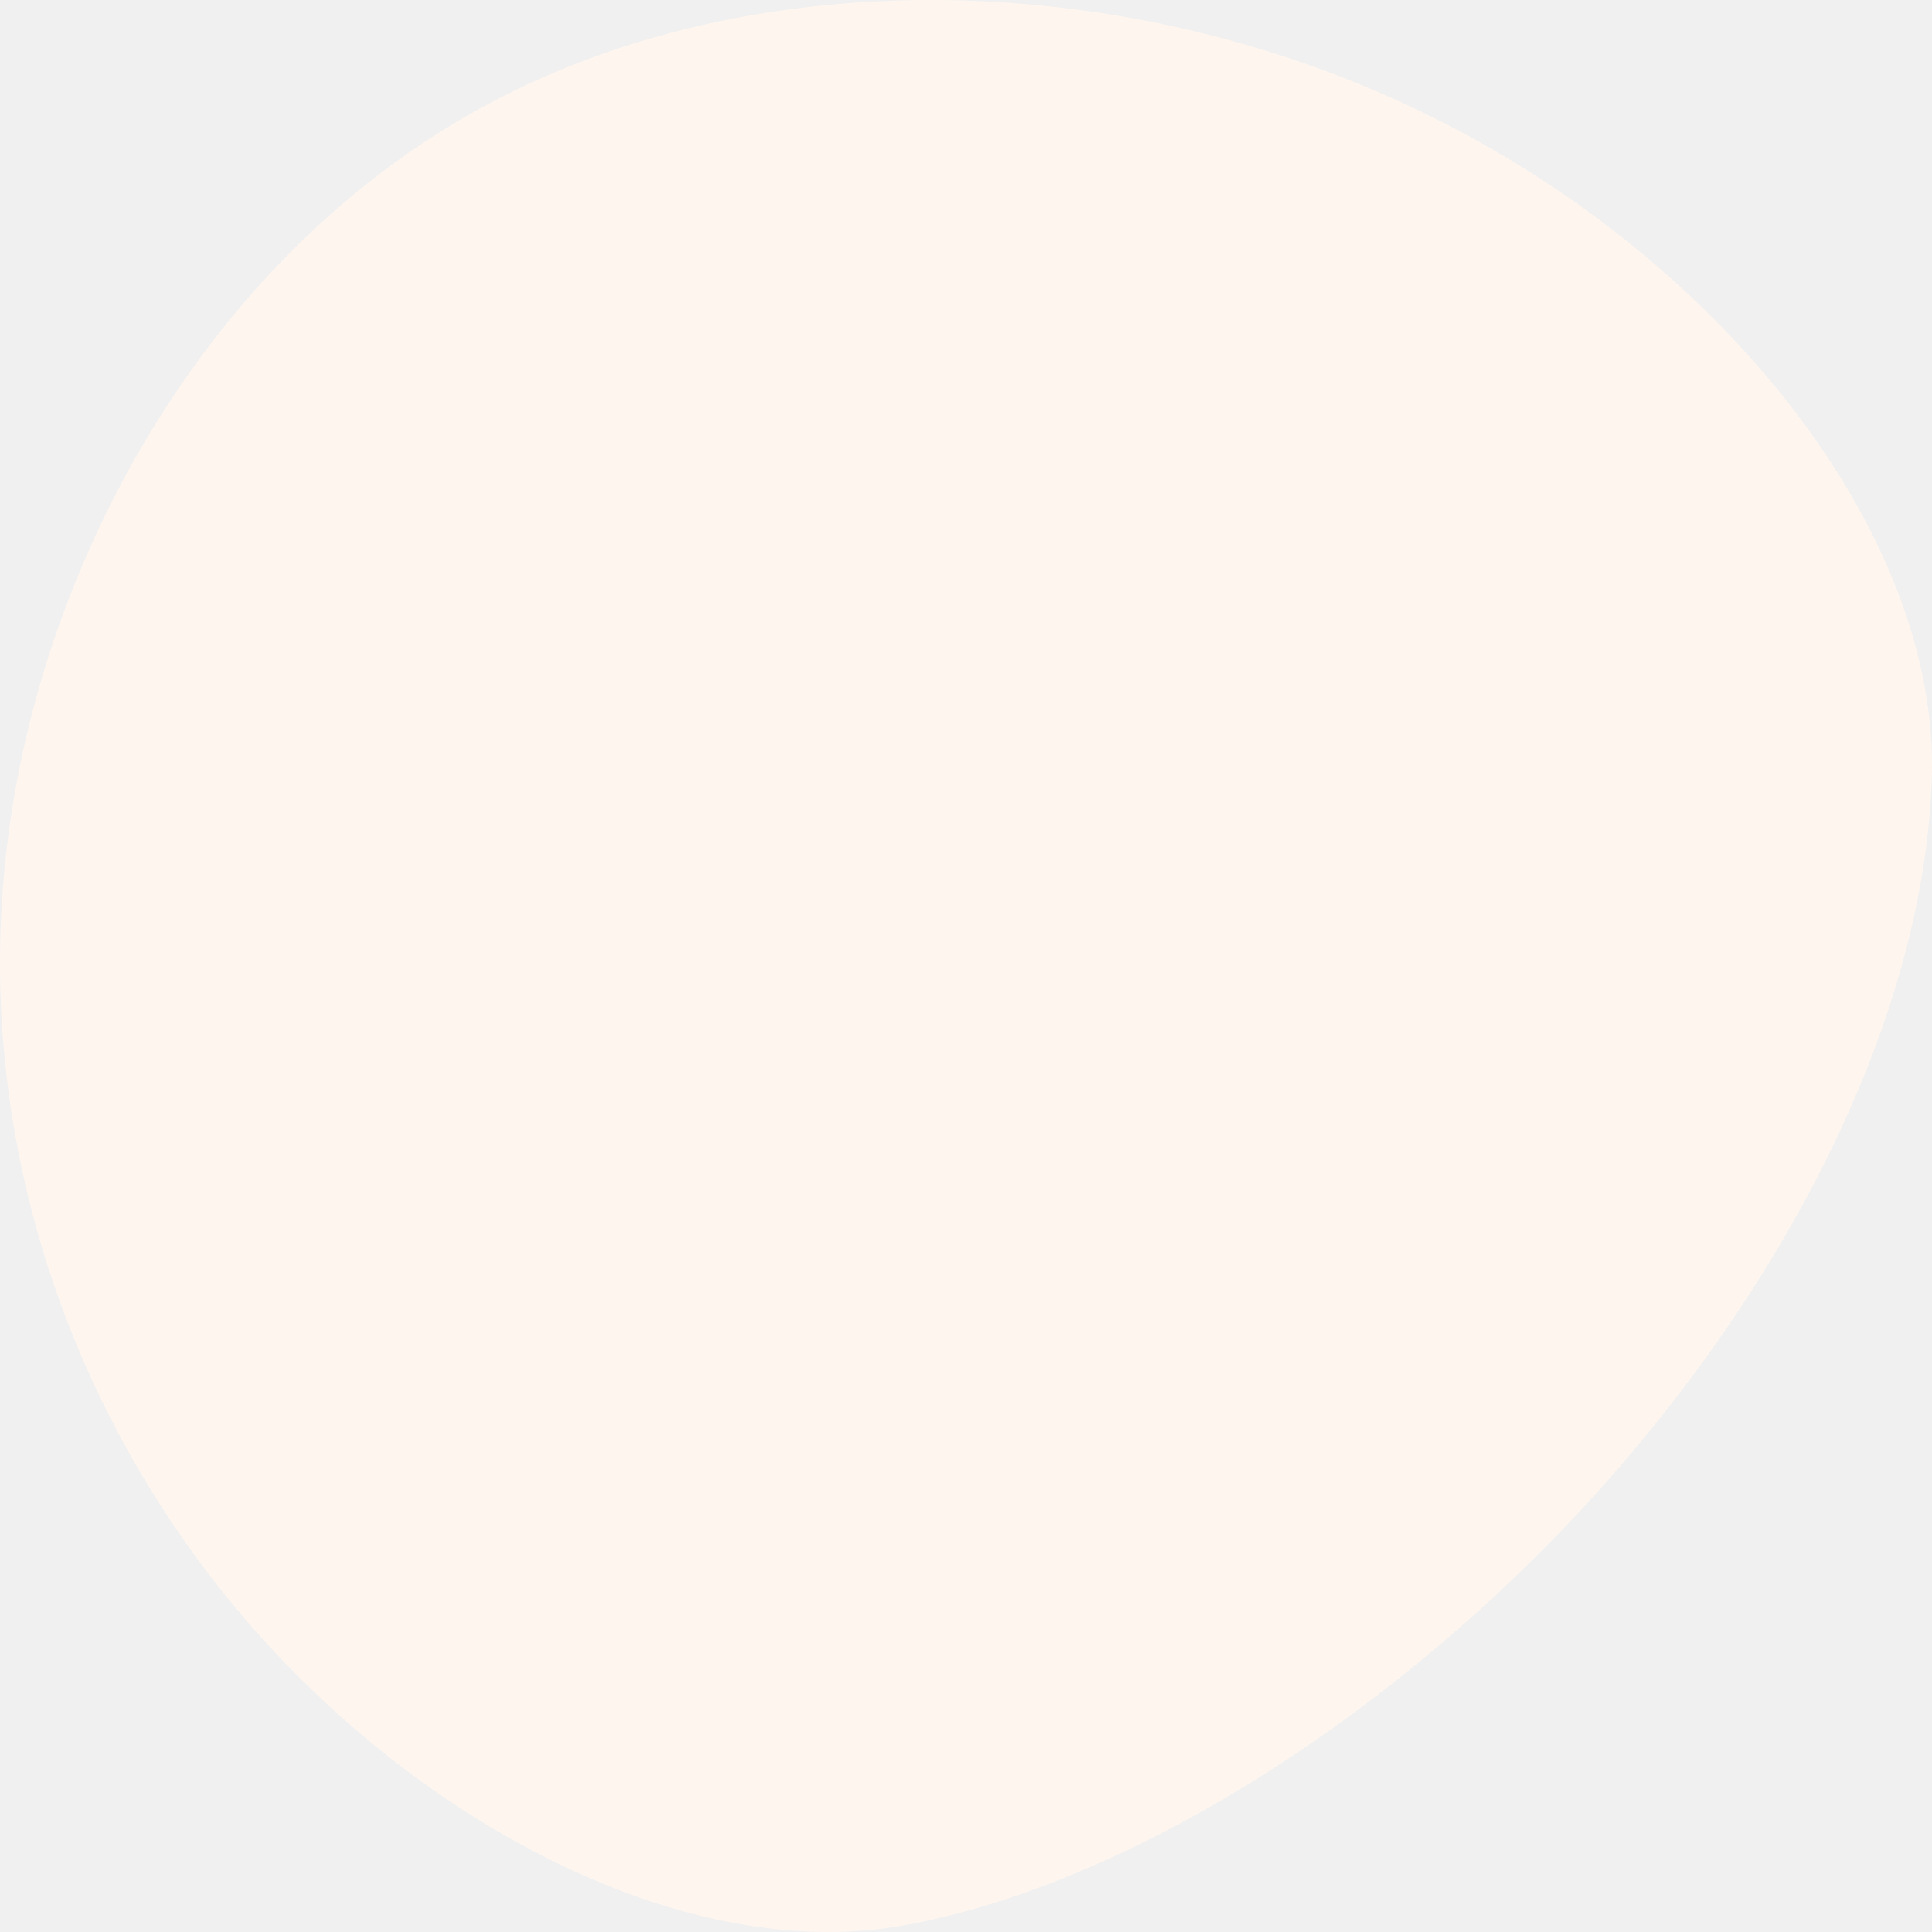
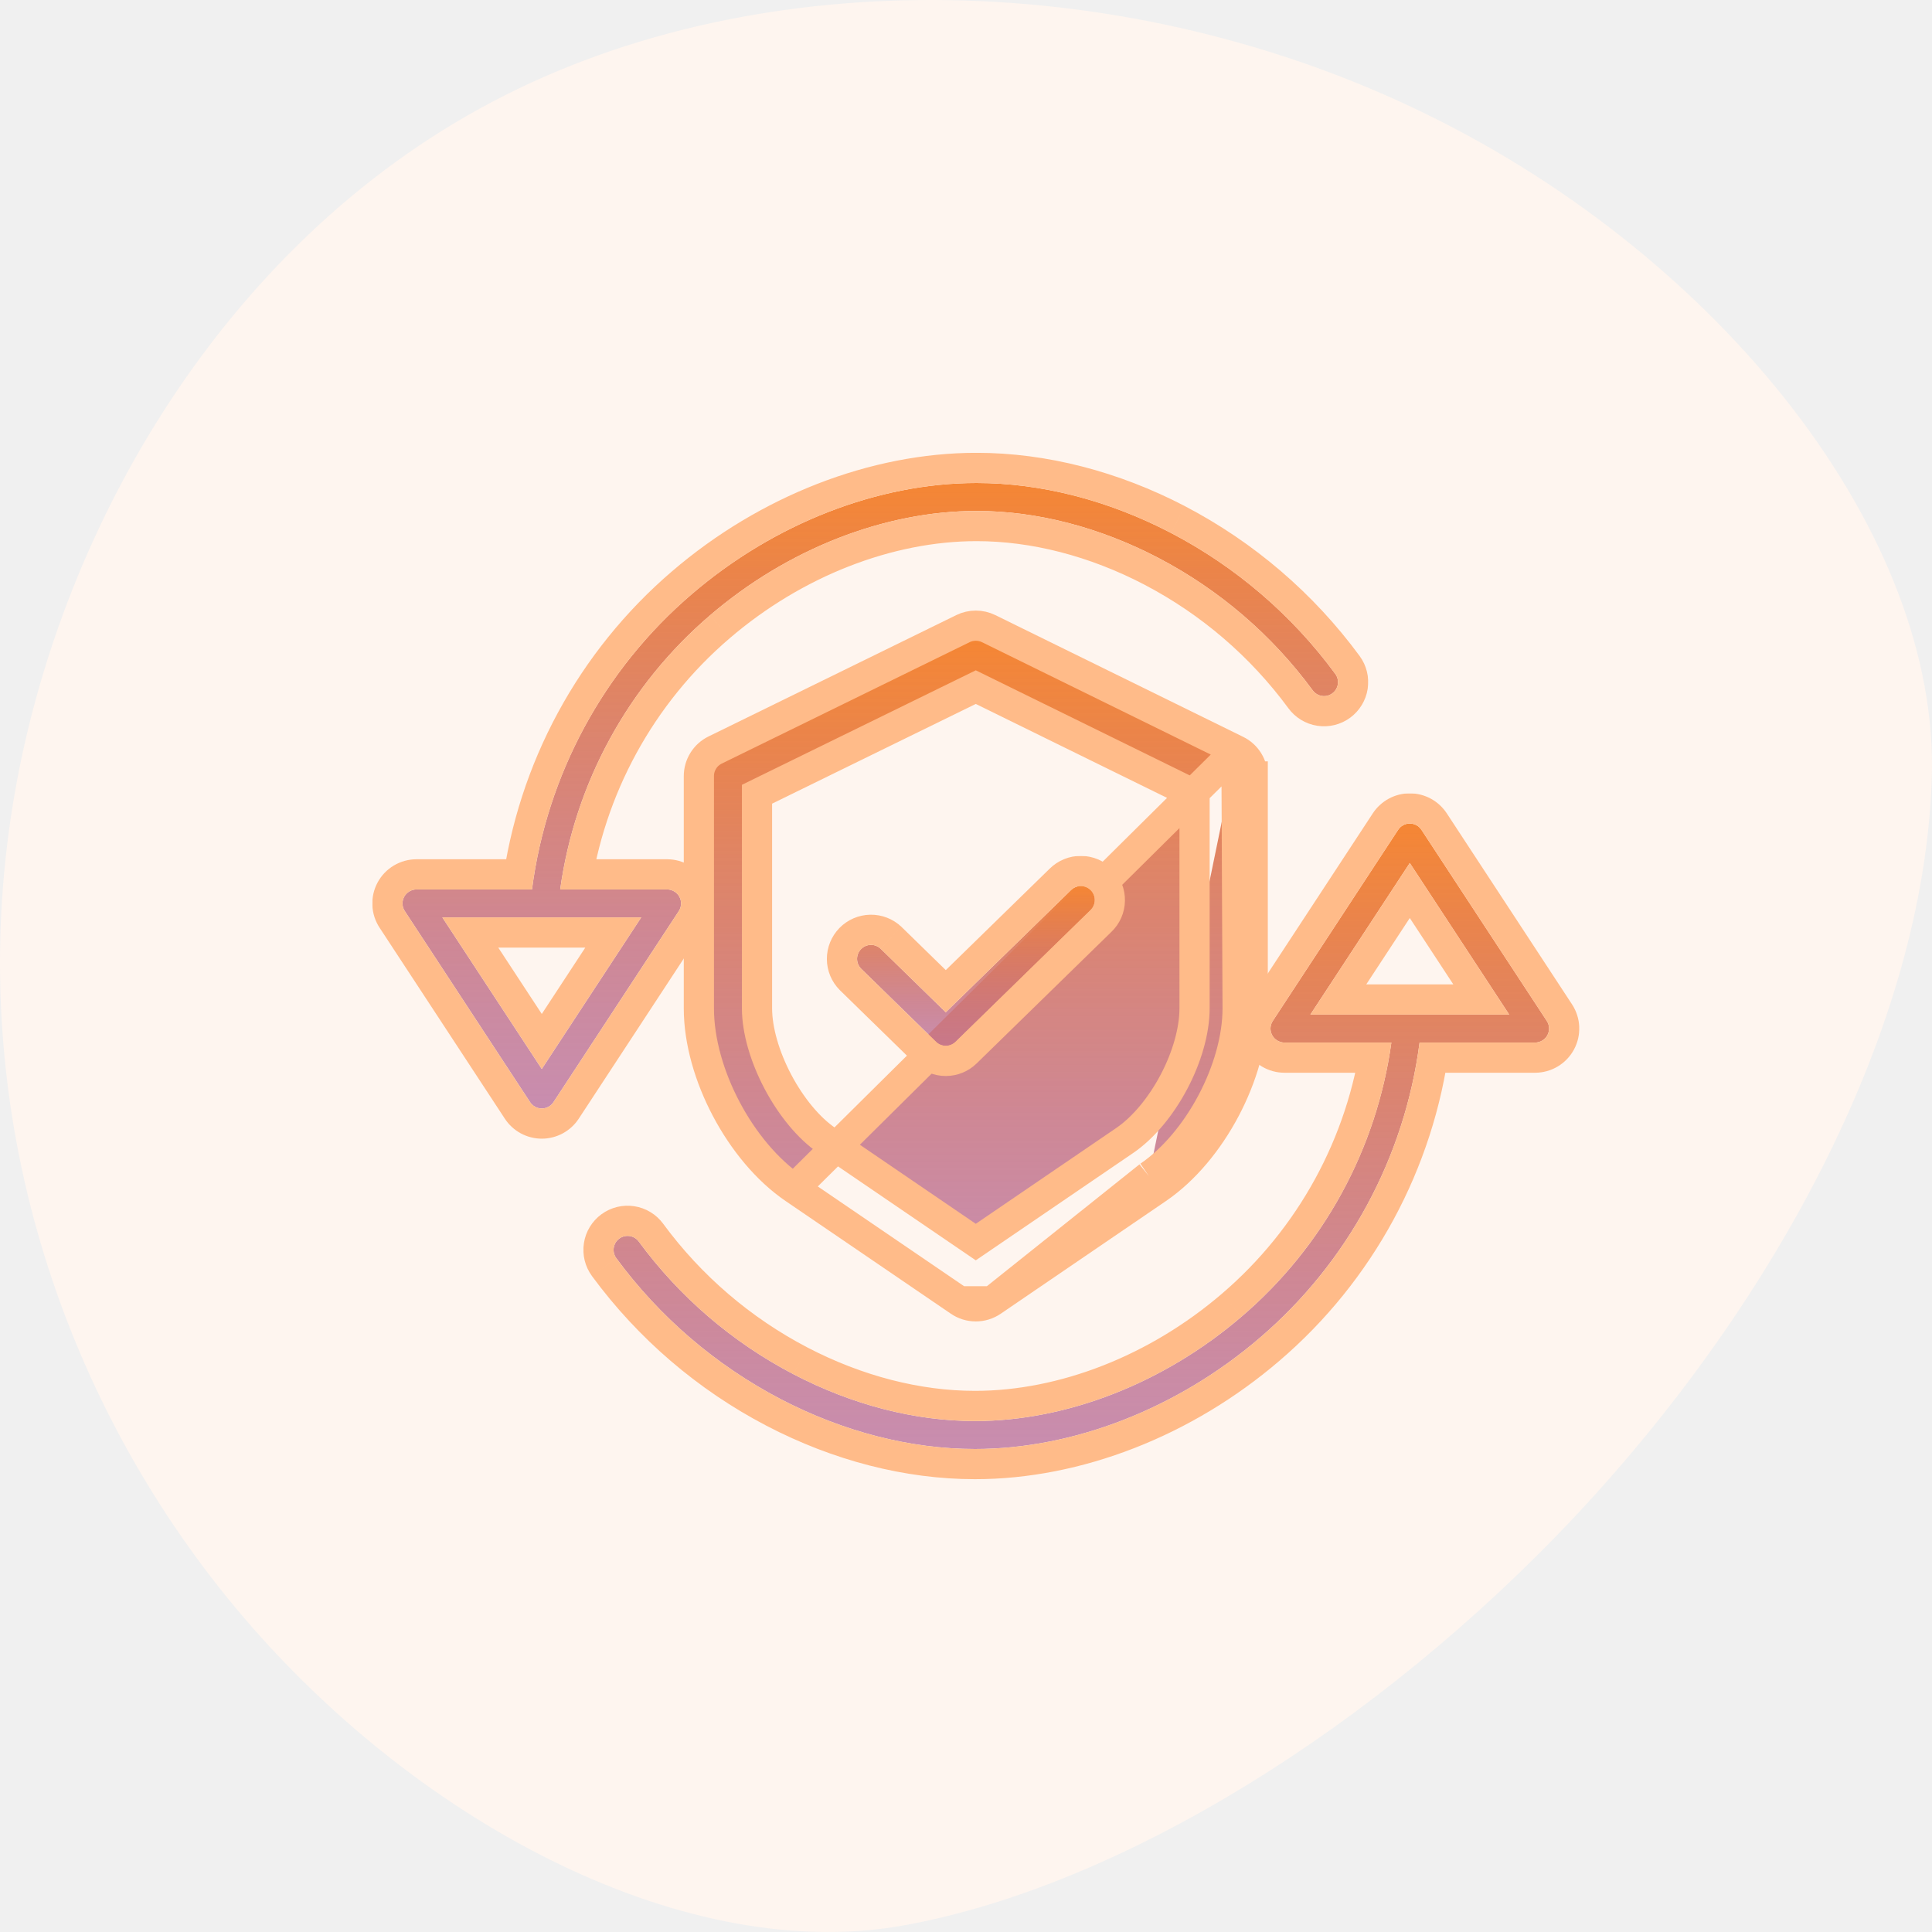
<svg xmlns="http://www.w3.org/2000/svg" width="64" height="64" viewBox="0 0 64 64" fill="none">
  <path d="M8.091 53.602C2.128 46.623 -1.011 37.195 0.292 27.555C1.579 17.93 7.322 8.107 16.299 3.378C25.276 -1.367 37.485 -1.002 47.231 3.773C56.992 8.532 64.289 17.686 63.991 25.836C63.709 33.987 58.921 43.002 52.267 50.133C45.613 57.25 37.093 62.482 29.968 63.775C22.859 65.082 14.055 60.566 8.091 53.602Z" fill="#FEF5EF" />
+   <mask id="path-2-outside-1" maskUnits="userSpaceOnUse" x="19.325" y="26.28" width="33" height="23" fill="black">
+     <rect fill="white" x="19.325" y="26.28" width="33" height="23" />
+     <path d="M42.143 34.293C42.182 34.366 42.241 34.428 42.313 34.47C42.385 34.513 42.467 34.536 42.55 34.536H46.091C45.603 38.068 43.836 41.3 41.126 43.617C38.564 45.814 35.346 47.074 32.297 47.074C30.309 47.074 28.229 46.538 26.284 45.523C24.264 44.469 22.512 42.966 21.162 41.13C21.126 41.081 21.081 41.039 21.029 41.008C20.977 40.976 20.919 40.955 20.859 40.946C20.799 40.937 20.738 40.939 20.679 40.954C20.62 40.968 20.564 40.994 20.515 41.03C20.466 41.066 20.424 41.111 20.393 41.163C20.361 41.215 20.34 41.273 20.331 41.333C20.322 41.393 20.324 41.455 20.339 41.514C20.353 41.573 20.379 41.628 20.415 41.678C21.849 43.628 23.71 45.224 25.856 46.345C27.933 47.428 30.16 48 32.297 48C35.564 48 39.002 46.659 41.729 44.321C44.645 41.827 46.532 38.34 47.025 34.536H50.852C50.935 34.536 51.017 34.513 51.089 34.47C51.161 34.428 51.22 34.366 51.259 34.293C51.299 34.219 51.318 34.136 51.315 34.053C51.311 33.969 51.285 33.888 51.239 33.819L47.088 27.49C47.046 27.425 46.989 27.372 46.921 27.336C46.853 27.299 46.778 27.28 46.701 27.28C46.624 27.28 46.548 27.299 46.481 27.336C46.413 27.372 46.356 27.425 46.314 27.49L42.163 33.819C42.117 33.888 42.091 33.969 42.087 34.053C42.084 34.136 42.103 34.219 42.143 34.293ZM46.701 28.588L49.994 33.609H43.408L46.701 28.588Z" />
+   </mask>
+   <path d="M42.143 34.293C42.182 34.366 42.241 34.428 42.313 34.47C42.385 34.513 42.467 34.536 42.55 34.536H46.091C45.603 38.068 43.836 41.3 41.126 43.617C38.564 45.814 35.346 47.074 32.297 47.074C30.309 47.074 28.229 46.538 26.284 45.523C24.264 44.469 22.512 42.966 21.162 41.13C21.126 41.081 21.081 41.039 21.029 41.008C20.977 40.976 20.919 40.955 20.859 40.946C20.799 40.937 20.738 40.939 20.679 40.954C20.62 40.968 20.564 40.994 20.515 41.03C20.466 41.066 20.424 41.111 20.393 41.163C20.361 41.215 20.34 41.273 20.331 41.333C20.322 41.393 20.324 41.455 20.339 41.514C20.353 41.573 20.379 41.628 20.415 41.678C21.849 43.628 23.71 45.224 25.856 46.345C27.933 47.428 30.16 48 32.297 48C35.564 48 39.002 46.659 41.729 44.321C44.645 41.827 46.532 38.34 47.025 34.536H50.852C50.935 34.536 51.017 34.513 51.089 34.47C51.161 34.428 51.22 34.366 51.259 34.293C51.299 34.219 51.318 34.136 51.315 34.053C51.311 33.969 51.285 33.888 51.239 33.819L47.088 27.49C47.046 27.425 46.989 27.372 46.921 27.336C46.853 27.299 46.778 27.28 46.701 27.28C46.624 27.28 46.548 27.299 46.481 27.336C46.413 27.372 46.356 27.425 46.314 27.49L42.163 33.819C42.117 33.888 42.091 33.969 42.087 34.053C42.084 34.136 42.103 34.219 42.143 34.293ZM46.701 28.588L49.994 33.609H43.408L46.701 28.588Z" fill="url(#paint0_linear)" />
+   <path d="M42.55 34.536L42.55 35.536H42.55V34.536ZM46.091 34.536L47.082 34.673L47.239 33.536H46.091V34.536ZM41.126 43.617L40.476 42.857L40.475 42.858L41.126 43.617ZM26.284 45.523L25.821 46.41L25.822 46.41L26.284 45.523ZM21.162 41.13L20.356 41.721L20.357 41.722L21.162 41.13ZM20.415 41.678L19.608 42.268L19.609 42.27L20.415 41.678ZM25.856 46.345L25.393 47.231L25.393 47.231L25.856 46.345ZM41.729 44.321L41.079 43.561L41.078 43.562L41.729 44.321ZM47.025 34.536V33.536H46.147L46.034 34.407L47.025 34.536ZM50.852 34.536L50.852 33.536H50.852V34.536ZM51.239 33.819L52.075 33.27L52.075 33.27L51.239 33.819ZM47.088 27.49L46.252 28.038L46.252 28.038L47.088 27.49ZM46.314 27.49L47.15 28.038L47.15 28.038L46.314 27.49ZM42.163 33.819L41.327 33.27L41.327 33.27L42.163 33.819ZM46.701 28.588L47.537 28.039L46.701 26.764L45.865 28.039L46.701 28.588ZM49.994 33.609V34.609H51.846L50.83 33.06L49.994 33.609ZM43.408 33.609L42.572 33.06L41.556 34.609H43.408V33.609ZM41.263 34.768C41.388 35 41.574 35.194 41.801 35.329L42.825 33.611C42.908 33.661 42.977 33.732 43.023 33.817L41.263 34.768ZM41.801 35.329C42.027 35.464 42.286 35.536 42.55 35.536L42.55 33.536C42.647 33.536 42.742 33.562 42.825 33.611L41.801 35.329ZM42.55 35.536H46.091V33.536H42.55V35.536ZM45.1 34.399C44.646 37.689 43.001 40.699 40.476 42.857L41.776 44.377C44.672 41.901 46.56 38.448 47.082 34.673L45.1 34.399ZM40.475 42.858C38.074 44.917 35.082 46.074 32.297 46.074V48.074C35.611 48.074 39.055 46.711 41.777 44.377L40.475 42.858ZM32.297 46.074C30.486 46.074 28.564 45.584 26.747 44.637L25.822 46.41C27.895 47.491 30.131 48.074 32.297 48.074V46.074ZM26.747 44.637C24.862 43.653 23.228 42.251 21.968 40.538L20.357 41.722C21.797 43.681 23.666 45.284 25.821 46.41L26.747 44.637ZM21.969 40.539C21.856 40.384 21.713 40.253 21.548 40.153L20.51 41.862C20.45 41.826 20.397 41.778 20.356 41.721L21.969 40.539ZM21.548 40.153C21.384 40.053 21.202 39.987 21.012 39.958L20.707 41.934C20.637 41.923 20.57 41.899 20.51 41.862L21.548 40.153ZM21.012 39.958C20.822 39.928 20.628 39.937 20.442 39.982L20.916 41.925C20.848 41.942 20.776 41.945 20.707 41.934L21.012 39.958ZM20.442 39.982C20.255 40.028 20.079 40.11 19.924 40.223L21.106 41.837C21.049 41.879 20.984 41.908 20.916 41.925L20.442 39.982ZM19.924 40.223C19.769 40.337 19.638 40.48 19.538 40.644L21.247 41.682C21.211 41.743 21.163 41.795 21.106 41.837L19.924 40.223ZM19.538 40.644C19.438 40.808 19.372 40.99 19.343 41.18L21.319 41.486C21.308 41.555 21.284 41.622 21.247 41.682L19.538 40.644ZM19.343 41.18C19.313 41.37 19.322 41.564 19.367 41.751L21.31 41.276C21.327 41.345 21.33 41.416 21.319 41.486L19.343 41.18ZM19.367 41.751C19.413 41.938 19.495 42.113 19.608 42.268L21.222 41.087C21.263 41.144 21.293 41.208 21.31 41.276L19.367 41.751ZM19.609 42.27C21.134 44.343 23.112 46.04 25.393 47.231L26.319 45.458C24.308 44.408 22.564 42.913 21.221 41.085L19.609 42.27ZM25.393 47.231C27.599 48.382 29.984 49 32.297 49V47C30.336 47 28.266 46.474 26.318 45.458L25.393 47.231ZM32.297 49C35.827 49 39.491 47.557 42.38 45.08L41.078 43.562C38.513 45.761 35.301 47 32.297 47V49ZM42.379 45.081C45.483 42.426 47.492 38.715 48.017 34.664L46.034 34.407C45.572 37.966 43.806 41.228 41.079 43.561L42.379 45.081ZM47.025 35.536H50.852V33.536H47.025V35.536ZM50.852 35.536C51.116 35.536 51.375 35.464 51.601 35.329L50.577 33.611C50.66 33.562 50.755 33.536 50.852 33.536L50.852 35.536ZM51.601 35.329C51.828 35.194 52.014 35 52.139 34.768L50.38 33.817C50.426 33.732 50.494 33.661 50.577 33.611L51.601 35.329ZM52.139 34.768C52.265 34.536 52.325 34.274 52.314 34.01L50.316 34.095C50.312 33.999 50.334 33.903 50.38 33.817L52.139 34.768ZM52.314 34.01C52.303 33.747 52.22 33.491 52.075 33.27L50.403 34.367C50.35 34.286 50.32 34.192 50.316 34.095L52.314 34.01ZM52.075 33.27L47.925 26.941L46.252 28.038L50.403 34.367L52.075 33.27ZM47.925 26.941C47.791 26.738 47.61 26.572 47.396 26.456L46.446 28.216C46.367 28.174 46.301 28.112 46.252 28.038L47.925 26.941ZM47.396 26.456C47.183 26.341 46.944 26.28 46.701 26.28V28.28C46.612 28.28 46.524 28.258 46.446 28.216L47.396 26.456ZM46.701 26.28C46.458 26.28 46.219 26.341 46.006 26.456L46.956 28.216C46.878 28.258 46.79 28.28 46.701 28.28V26.28ZM46.006 26.456C45.792 26.572 45.611 26.738 45.477 26.941L47.15 28.038C47.101 28.112 47.035 28.174 46.956 28.216L46.006 26.456ZM45.477 26.941L41.327 33.27L42.999 34.367L47.15 28.038L45.477 26.941ZM41.327 33.27C41.182 33.491 41.099 33.747 41.088 34.01L43.087 34.095C43.082 34.192 43.052 34.286 42.999 34.367L41.327 33.27ZM41.088 34.01C41.077 34.274 41.137 34.536 41.263 34.768L43.023 33.817C43.069 33.903 43.091 33.998 43.087 34.095L41.088 34.01ZM45.865 29.136L49.158 34.157L50.83 33.06L47.537 28.039L45.865 29.136ZM49.994 32.609H43.408V34.609H49.994V32.609ZM44.244 34.157L47.537 29.136L45.865 28.039L42.572 33.06L44.244 34.157Z" fill="#FFBB89" mask="url(#path-2-outside-1)" />
+   <mask id="path-4-outside-2" maskUnits="userSpaceOnUse" x="12.333" y="15" width="33" height="23" fill="black">
+     <rect fill="white" x="12.333" y="15" width="33" height="23" />
+     <path d="M17.56 36.51C17.602 36.575 17.66 36.627 17.727 36.664C17.795 36.7 17.87 36.72 17.947 36.72C18.024 36.72 18.1 36.7 18.168 36.664C18.235 36.627 18.293 36.575 18.335 36.51L22.486 30.181C22.531 30.112 22.558 30.031 22.561 29.947C22.565 29.864 22.546 29.781 22.506 29.707C22.466 29.634 22.407 29.572 22.335 29.53C22.264 29.487 22.182 29.464 22.098 29.464H18.557C19.046 25.932 20.812 22.701 23.522 20.383C26.084 18.186 29.302 16.926 32.351 16.926C34.34 16.926 36.419 17.462 38.364 18.477C40.384 19.531 42.136 21.034 43.486 22.87C43.559 22.969 43.668 23.035 43.789 23.054C43.91 23.073 44.034 23.043 44.133 22.97C44.233 22.897 44.299 22.788 44.318 22.667C44.336 22.546 44.306 22.422 44.233 22.323C42.799 20.372 40.938 18.776 38.792 17.655C36.716 16.572 34.488 16 32.351 16C29.084 16 25.646 17.341 22.919 19.679C20.004 22.173 18.117 25.66 17.623 29.464H13.796C13.713 29.464 13.631 29.487 13.559 29.53C13.488 29.572 13.429 29.634 13.389 29.707C13.349 29.781 13.33 29.864 13.334 29.947C13.337 30.031 13.363 30.112 13.409 30.181L17.56 36.51ZM21.241 30.391L17.947 35.412L14.654 30.391H21.241Z" />
+   </mask>
+   <path d="M17.56 36.51C17.602 36.575 17.66 36.627 17.727 36.664C17.795 36.7 17.87 36.72 17.947 36.72C18.024 36.72 18.1 36.7 18.168 36.664C18.235 36.627 18.293 36.575 18.335 36.51L22.486 30.181C22.531 30.112 22.558 30.031 22.561 29.947C22.565 29.864 22.546 29.781 22.506 29.707C22.466 29.634 22.407 29.572 22.335 29.53C22.264 29.487 22.182 29.464 22.098 29.464H18.557C19.046 25.932 20.812 22.701 23.522 20.383C26.084 18.186 29.302 16.926 32.351 16.926C34.34 16.926 36.419 17.462 38.364 18.477C40.384 19.531 42.136 21.034 43.486 22.87C43.559 22.969 43.668 23.035 43.789 23.054C43.91 23.073 44.034 23.043 44.133 22.97C44.233 22.897 44.299 22.788 44.318 22.667C44.336 22.546 44.306 22.422 44.233 22.323C42.799 20.372 40.938 18.776 38.792 17.655C36.716 16.572 34.488 16 32.351 16C29.084 16 25.646 17.341 22.919 19.679C20.004 22.173 18.117 25.66 17.623 29.464H13.796C13.713 29.464 13.631 29.487 13.559 29.53C13.488 29.572 13.429 29.634 13.389 29.707C13.349 29.781 13.33 29.864 13.334 29.947C13.337 30.031 13.363 30.112 13.409 30.181L17.56 36.51ZM21.241 30.391L17.947 35.412L14.654 30.391H21.241Z" fill="url(#paint1_linear)" />
+   <path d="M17.56 36.51L18.396 35.962L18.396 35.962L17.56 36.51ZM18.335 36.51L17.498 35.962L17.498 35.962L18.335 36.51ZM22.486 30.181L23.322 30.73L23.322 30.73L22.486 30.181ZM22.098 29.464V30.464H22.098L22.098 29.464ZM18.557 29.464L17.567 29.327L17.41 30.464H18.557V29.464ZM23.522 20.383L24.172 21.143L24.173 21.142L23.522 20.383ZM38.364 18.477L38.827 17.59L38.827 17.59L38.364 18.477ZM43.486 22.87L44.293 22.279L44.292 22.277L43.486 22.87ZM44.233 22.323L45.04 21.732L45.039 21.73L44.233 22.323ZM38.792 17.655L39.255 16.769L39.255 16.768L38.792 17.655ZM22.919 19.679L23.569 20.439L23.57 20.439L22.919 19.679ZM17.623 29.464V30.464H18.502L18.615 29.593L17.623 29.464ZM13.796 29.464L13.796 30.464H13.796V29.464ZM13.409 30.181L12.573 30.73L12.573 30.73L13.409 30.181ZM21.241 30.391L22.077 30.939L23.092 29.391H21.241V30.391ZM17.947 35.412L17.111 35.961L17.947 37.236L18.784 35.96L17.947 35.412ZM14.654 30.391V29.391H12.803L13.818 30.939L14.654 30.391ZM16.724 37.059C16.857 37.262 17.038 37.428 17.252 37.544L18.203 35.784C18.281 35.826 18.348 35.888 18.396 35.962L16.724 37.059ZM17.252 37.544C17.466 37.659 17.705 37.72 17.947 37.72V35.72C18.036 35.72 18.124 35.742 18.203 35.784L17.252 37.544ZM17.947 37.72C18.19 37.72 18.429 37.659 18.643 37.544L17.692 35.784C17.771 35.742 17.858 35.72 17.947 35.72V37.72ZM18.643 37.544C18.856 37.428 19.038 37.262 19.171 37.059L17.498 35.962C17.547 35.888 17.614 35.826 17.692 35.784L18.643 37.544ZM19.171 37.059L23.322 30.73L21.649 29.633L17.498 35.962L19.171 37.059ZM23.322 30.73C23.467 30.509 23.549 30.253 23.56 29.99L21.562 29.905C21.566 29.808 21.596 29.714 21.649 29.633L23.322 30.73ZM23.56 29.99C23.571 29.726 23.511 29.464 23.386 29.232L21.626 30.183C21.58 30.097 21.558 30.001 21.562 29.905L23.56 29.99ZM23.386 29.232C23.26 29 23.074 28.806 22.848 28.671L21.823 30.389C21.74 30.339 21.672 30.268 21.626 30.183L23.386 29.232ZM22.848 28.671C22.621 28.536 22.362 28.464 22.098 28.464L22.098 30.464C22.002 30.464 21.907 30.438 21.823 30.389L22.848 28.671ZM22.098 28.464H18.557V30.464H22.098V28.464ZM19.548 29.601C20.003 26.311 21.648 23.301 24.172 21.143L22.872 19.623C19.976 22.099 18.088 25.552 17.567 29.327L19.548 29.601ZM24.173 21.142C26.574 19.083 29.567 17.926 32.351 17.926V15.926C29.037 15.926 25.594 17.289 22.871 19.623L24.173 21.142ZM32.351 17.926C34.163 17.926 36.084 18.416 37.902 19.363L38.827 17.59C36.754 16.509 34.517 15.926 32.351 15.926V17.926ZM37.901 19.363C39.786 20.347 41.421 21.749 42.68 23.462L44.292 22.277C42.851 20.319 40.982 18.715 38.827 17.59L37.901 19.363ZM42.679 23.461C42.909 23.774 43.253 23.983 43.636 24.042L43.942 22.066C44.082 22.087 44.209 22.164 44.293 22.279L42.679 23.461ZM43.636 24.042C44.02 24.102 44.411 24.006 44.724 23.777L43.543 22.163C43.657 22.079 43.801 22.044 43.942 22.066L43.636 24.042ZM44.724 23.777C45.037 23.547 45.247 23.203 45.306 22.82L43.329 22.514C43.351 22.374 43.428 22.247 43.543 22.163L44.724 23.777ZM45.306 22.82C45.365 22.436 45.27 22.045 45.04 21.732L43.427 22.913C43.343 22.799 43.307 22.655 43.329 22.514L45.306 22.82ZM45.039 21.73C43.515 19.657 41.536 17.96 39.255 16.769L38.33 18.542C40.34 19.592 42.084 21.087 43.428 22.915L45.039 21.73ZM39.255 16.768C37.049 15.618 34.664 15 32.351 15V17C34.312 17 36.382 17.526 38.33 18.542L39.255 16.768ZM32.351 15C28.821 15 25.157 16.443 22.268 18.92L23.57 20.439C26.135 18.239 29.347 17 32.351 17V15ZM22.269 18.919C19.166 21.574 17.157 25.285 16.631 29.336L18.615 29.593C19.076 26.034 20.842 22.772 23.569 20.439L22.269 18.919ZM17.623 28.464H13.796V30.464H17.623V28.464ZM13.797 28.464C13.533 28.464 13.274 28.536 13.047 28.671L14.072 30.389C13.988 30.438 13.893 30.464 13.796 30.464L13.797 28.464ZM13.047 28.671C12.82 28.806 12.634 29 12.509 29.232L14.269 30.183C14.223 30.268 14.155 30.339 14.072 30.389L13.047 28.671ZM12.509 29.232C12.384 29.464 12.323 29.726 12.335 29.99L14.333 29.905C14.337 30.001 14.315 30.097 14.269 30.183L12.509 29.232ZM12.335 29.99C12.346 30.253 12.428 30.509 12.573 30.73L14.245 29.633C14.299 29.714 14.329 29.808 14.333 29.905L12.335 29.99ZM12.573 30.73L16.724 37.059L18.396 35.962L14.245 29.633L12.573 30.73ZM20.404 29.842L17.111 34.864L18.784 35.96L22.077 30.939L20.404 29.842ZM18.784 34.864L15.49 29.842L13.818 30.939L17.111 35.961L18.784 34.864ZM14.654 31.391H21.241V29.391H14.654V31.391Z" fill="#FFBB89" mask="url(#path-4-outside-2)" />
+   <path d="M40.959 24.857L40.959 24.857C41.121 24.936 41.257 25.059 41.352 25.212C41.447 25.365 41.498 25.542 41.498 25.722M40.959 24.857L40.998 33.403C40.998 35.396 39.707 37.837 38.059 38.961M40.959 24.857L32.749 20.824L32.749 20.824C32.617 20.759 32.472 20.726 32.325 20.726C32.178 20.726 32.032 20.759 31.9 20.824L23.691 24.845C23.691 24.845 23.691 24.845 23.691 24.845C23.529 24.924 23.392 25.047 23.297 25.2C23.202 25.353 23.151 25.529 23.151 25.71V33.403C23.151 34.499 23.503 35.688 24.061 36.742C24.618 37.795 25.402 38.756 26.308 39.374C26.308 39.374 26.308 39.374 26.308 39.374M40.959 24.857L26.308 39.374M41.498 25.722L40.998 25.721H41.498V25.722ZM41.498 25.722V33.403C41.498 34.499 41.145 35.688 40.588 36.742C40.031 37.795 39.247 38.756 38.34 39.374M38.34 39.374L38.34 39.374L38.059 38.961M38.34 39.374L32.867 43.107M38.34 39.374L38.059 38.961M38.059 38.961L32.867 43.107M32.867 43.107L32.585 42.694L32.867 43.107L32.867 43.107ZM32.867 43.107C32.707 43.216 32.518 43.274 32.324 43.274C32.131 43.274 31.942 43.216 31.782 43.107M32.867 43.107L31.782 43.107L31.782 43.107M31.782 43.107L26.308 39.374M31.782 43.107L26.308 39.374M37.255 37.782L37.255 37.782L32.324 41.145L27.393 37.782L27.393 37.782C26.793 37.373 26.208 36.662 25.771 35.837C25.335 35.012 25.077 34.129 25.077 33.403V26.31L32.324 22.762L39.571 26.321V33.403C39.571 34.145 39.318 35.025 38.886 35.842C38.454 36.658 37.869 37.364 37.255 37.782Z" fill="url(#paint2_linear)" stroke="#FFBB89" />
+   <mask id="path-7-outside-3" maskUnits="userSpaceOnUse" x="27.391" y="28.352" width="10" height="8" fill="black">
+     <rect fill="white" x="27.391" y="28.352" width="10" height="8" />
+     <path d="M31.007 34.512C31.093 34.597 31.209 34.644 31.33 34.644C31.451 34.644 31.567 34.597 31.654 34.512L36.122 30.151C36.166 30.108 36.202 30.058 36.226 30.002C36.251 29.945 36.264 29.885 36.265 29.824C36.267 29.762 36.255 29.701 36.233 29.644C36.21 29.587 36.177 29.535 36.134 29.491C36.091 29.448 36.04 29.413 35.983 29.389C35.927 29.365 35.866 29.352 35.805 29.352C35.744 29.352 35.683 29.363 35.626 29.387C35.569 29.41 35.518 29.444 35.475 29.488L31.33 33.534L29.174 31.429C29.086 31.345 28.968 31.299 28.846 31.301C28.724 31.303 28.608 31.353 28.523 31.441C28.438 31.528 28.39 31.645 28.391 31.767C28.392 31.889 28.441 32.005 28.527 32.091L31.007 34.512Z" />
+   </mask>
+   <path d="M31.007 34.512C31.093 34.597 31.209 34.644 31.33 34.644C31.451 34.644 31.567 34.597 31.654 34.512L36.122 30.151C36.166 30.108 36.202 30.058 36.226 30.002C36.251 29.945 36.264 29.885 36.265 29.824C36.267 29.762 36.255 29.701 36.233 29.644C36.21 29.587 36.177 29.535 36.134 29.491C36.091 29.448 36.04 29.413 35.983 29.389C35.927 29.365 35.866 29.352 35.805 29.352C35.744 29.352 35.683 29.363 35.626 29.387C35.569 29.41 35.518 29.444 35.475 29.488L31.33 33.534L29.174 31.429C29.086 31.345 28.968 31.299 28.846 31.301C28.724 31.303 28.608 31.353 28.523 31.441C28.438 31.528 28.39 31.645 28.391 31.767C28.392 31.889 28.441 32.005 28.527 32.091L31.007 34.512Z" fill="url(#paint3_linear)" />
+   <path d="M31.007 34.512L30.308 35.228L30.308 35.228L31.007 34.512ZM31.654 34.512L32.352 35.228L32.352 35.228L31.654 34.512ZM36.122 30.151L35.432 29.426L35.423 29.435L36.122 30.151ZM35.475 29.488L36.173 30.203L36.182 30.195L35.475 29.488ZM31.33 33.534L30.632 34.249L31.33 34.931L32.029 34.249L31.33 33.534ZM29.174 31.429L29.872 30.713L29.863 30.704L29.174 31.429ZM28.527 32.091L27.819 32.798L27.828 32.807L28.527 32.091ZM30.308 35.228C30.581 35.495 30.948 35.644 31.33 35.644V33.644C31.47 33.644 31.605 33.699 31.705 33.797L30.308 35.228ZM31.33 35.644C31.712 35.644 32.079 35.495 32.352 35.228L30.955 33.797C31.055 33.699 31.19 33.644 31.33 33.644V35.644ZM32.352 35.228L36.82 30.866L35.423 29.435L30.955 33.797L32.352 35.228ZM36.811 30.875C36.952 30.741 37.064 30.581 37.142 30.404L35.311 29.599C35.34 29.534 35.381 29.475 35.432 29.426L36.811 30.875ZM37.142 30.404C37.22 30.227 37.262 30.035 37.265 29.842L35.266 29.805C35.267 29.734 35.282 29.664 35.311 29.599L37.142 30.404ZM37.265 29.842C37.269 29.648 37.234 29.456 37.162 29.276L35.303 30.013C35.277 29.947 35.264 29.876 35.266 29.805L37.265 29.842ZM37.162 29.276C37.091 29.096 36.985 28.932 36.849 28.793L35.418 30.19C35.368 30.139 35.33 30.079 35.303 30.013L37.162 29.276ZM36.849 28.793C36.714 28.654 36.553 28.544 36.374 28.468L35.593 30.309C35.527 30.281 35.468 30.241 35.418 30.19L36.849 28.793ZM36.374 28.468C36.196 28.393 36.004 28.353 35.811 28.352L35.799 30.352C35.728 30.352 35.658 30.337 35.593 30.309L36.374 28.468ZM35.811 28.352C35.617 28.351 35.425 28.388 35.246 28.462L36.006 30.312C35.941 30.339 35.87 30.352 35.799 30.352L35.811 28.352ZM35.246 28.462C35.067 28.535 34.904 28.644 34.767 28.781L36.182 30.195C36.132 30.245 36.072 30.285 36.006 30.312L35.246 28.462ZM34.776 28.772L30.632 32.818L32.029 34.249L36.173 30.203L34.776 28.772ZM32.029 32.818L29.872 30.713L28.475 32.144L30.632 34.249L32.029 32.818ZM29.863 30.704C29.585 30.439 29.212 30.294 28.828 30.301L28.864 32.301C28.723 32.303 28.587 32.25 28.484 32.153L29.863 30.704ZM28.828 30.301C28.443 30.308 28.076 30.466 27.807 30.742L29.238 32.139C29.14 32.24 29.005 32.298 28.864 32.301L28.828 30.301ZM27.807 30.742C27.539 31.017 27.389 31.388 27.391 31.773L29.391 31.761C29.392 31.902 29.337 32.038 29.238 32.139L27.807 30.742ZM27.391 31.773C27.393 32.157 27.547 32.526 27.819 32.798L29.234 31.385C29.334 31.485 29.39 31.62 29.391 31.761L27.391 31.773ZM27.828 32.807L30.308 35.228L31.705 33.797L29.225 31.376L27.828 32.807Z" fill="#FFBB89" mask="url(#path-7-outside-3)" />
+   <defs>
+     <linearGradient id="paint0_linear" x1="35.82" y1="27.28" x2="35.82" y2="48" gradientUnits="userSpaceOnUse">
+       <stop stop-color="#F58634" />
+       <stop offset="1" stop-color="#A8518A" stop-opacity="0.63" />
+     </linearGradient>
+     <linearGradient id="paint1_linear" x1="28.828" y1="16" x2="28.828" y2="36.72" gradientUnits="userSpaceOnUse">
+       <stop stop-color="#F58634" />
+       <stop offset="1" stop-color="#A8518A" stop-opacity="0.63" />
+     </linearGradient>
+     <linearGradient id="paint2_linear" x1="32.324" y1="21.226" x2="32.324" y2="42.774" gradientUnits="userSpaceOnUse">
+       <stop stop-color="#F58634" />
+       <stop offset="1" stop-color="#A8518A" stop-opacity="0.63" />
+     </linearGradient>
+     <linearGradient id="paint3_linear" x1="32.328" y1="29.352" x2="32.328" y2="34.644" gradientUnits="userSpaceOnUse">
+       <stop stop-color="#F58634" />
+       <stop offset="1" stop-color="#A8518A" stop-opacity="0.63" />
+     </linearGradient>
+   </defs>
</svg>
